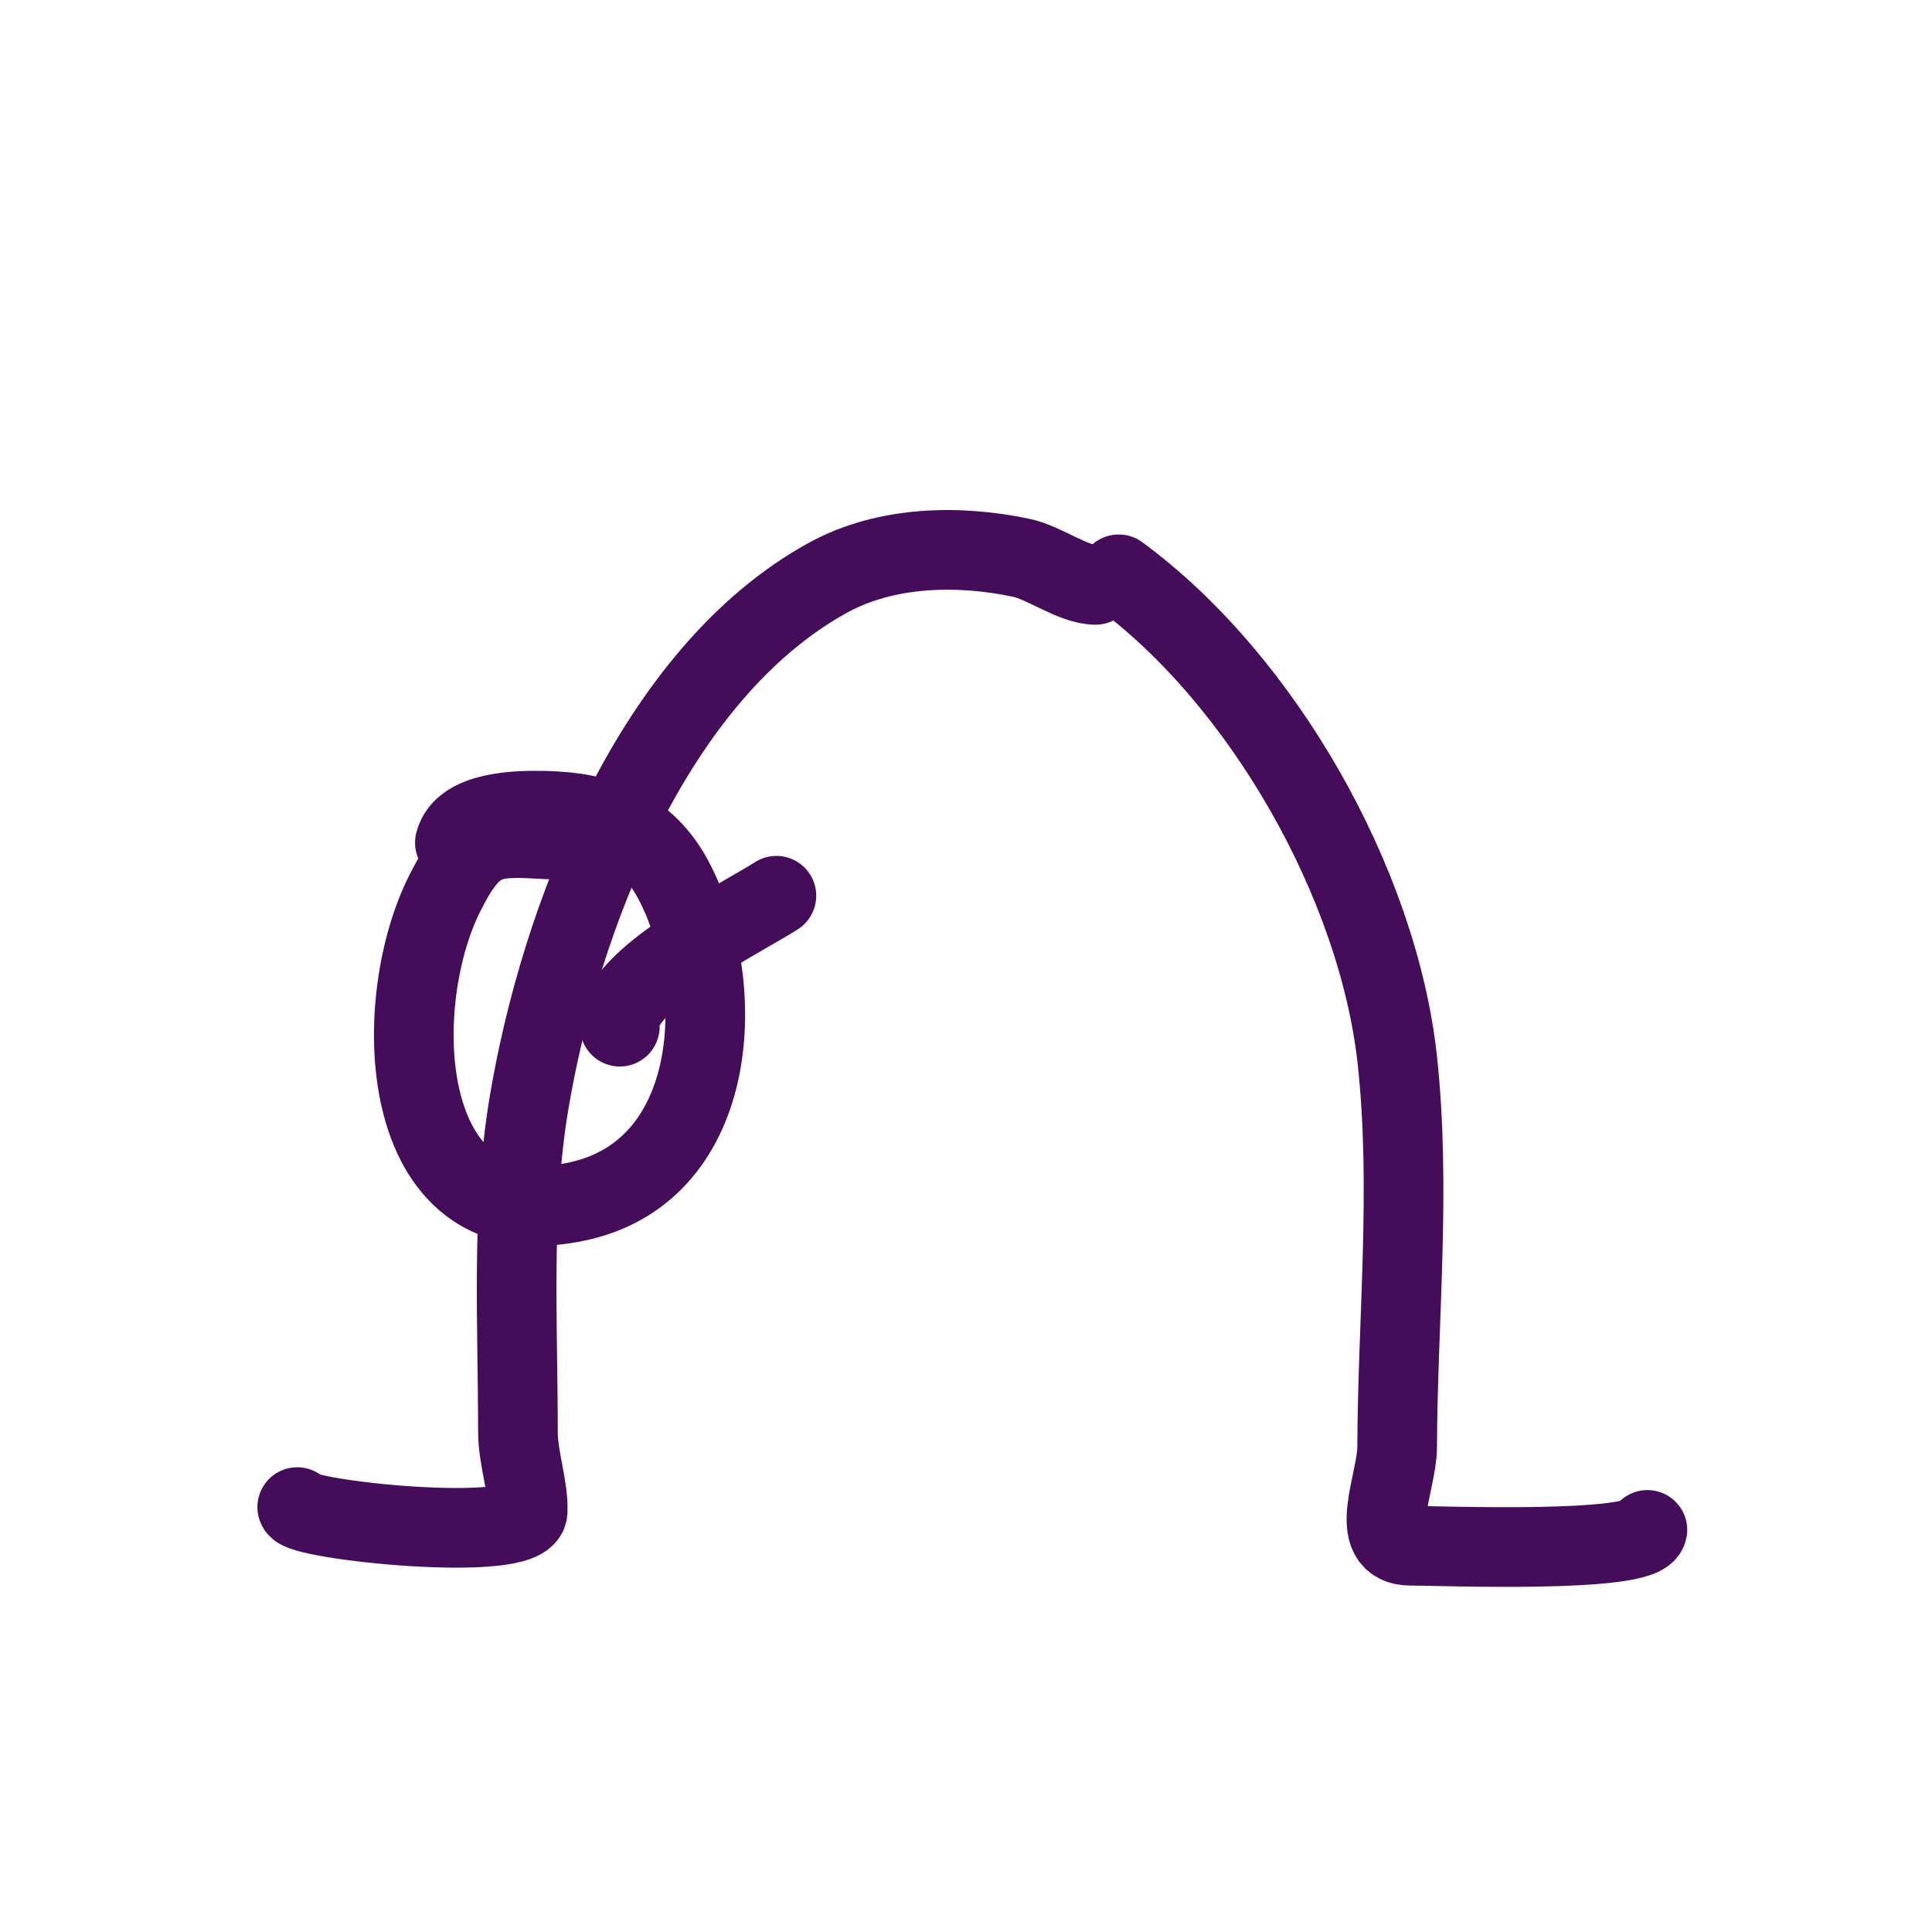
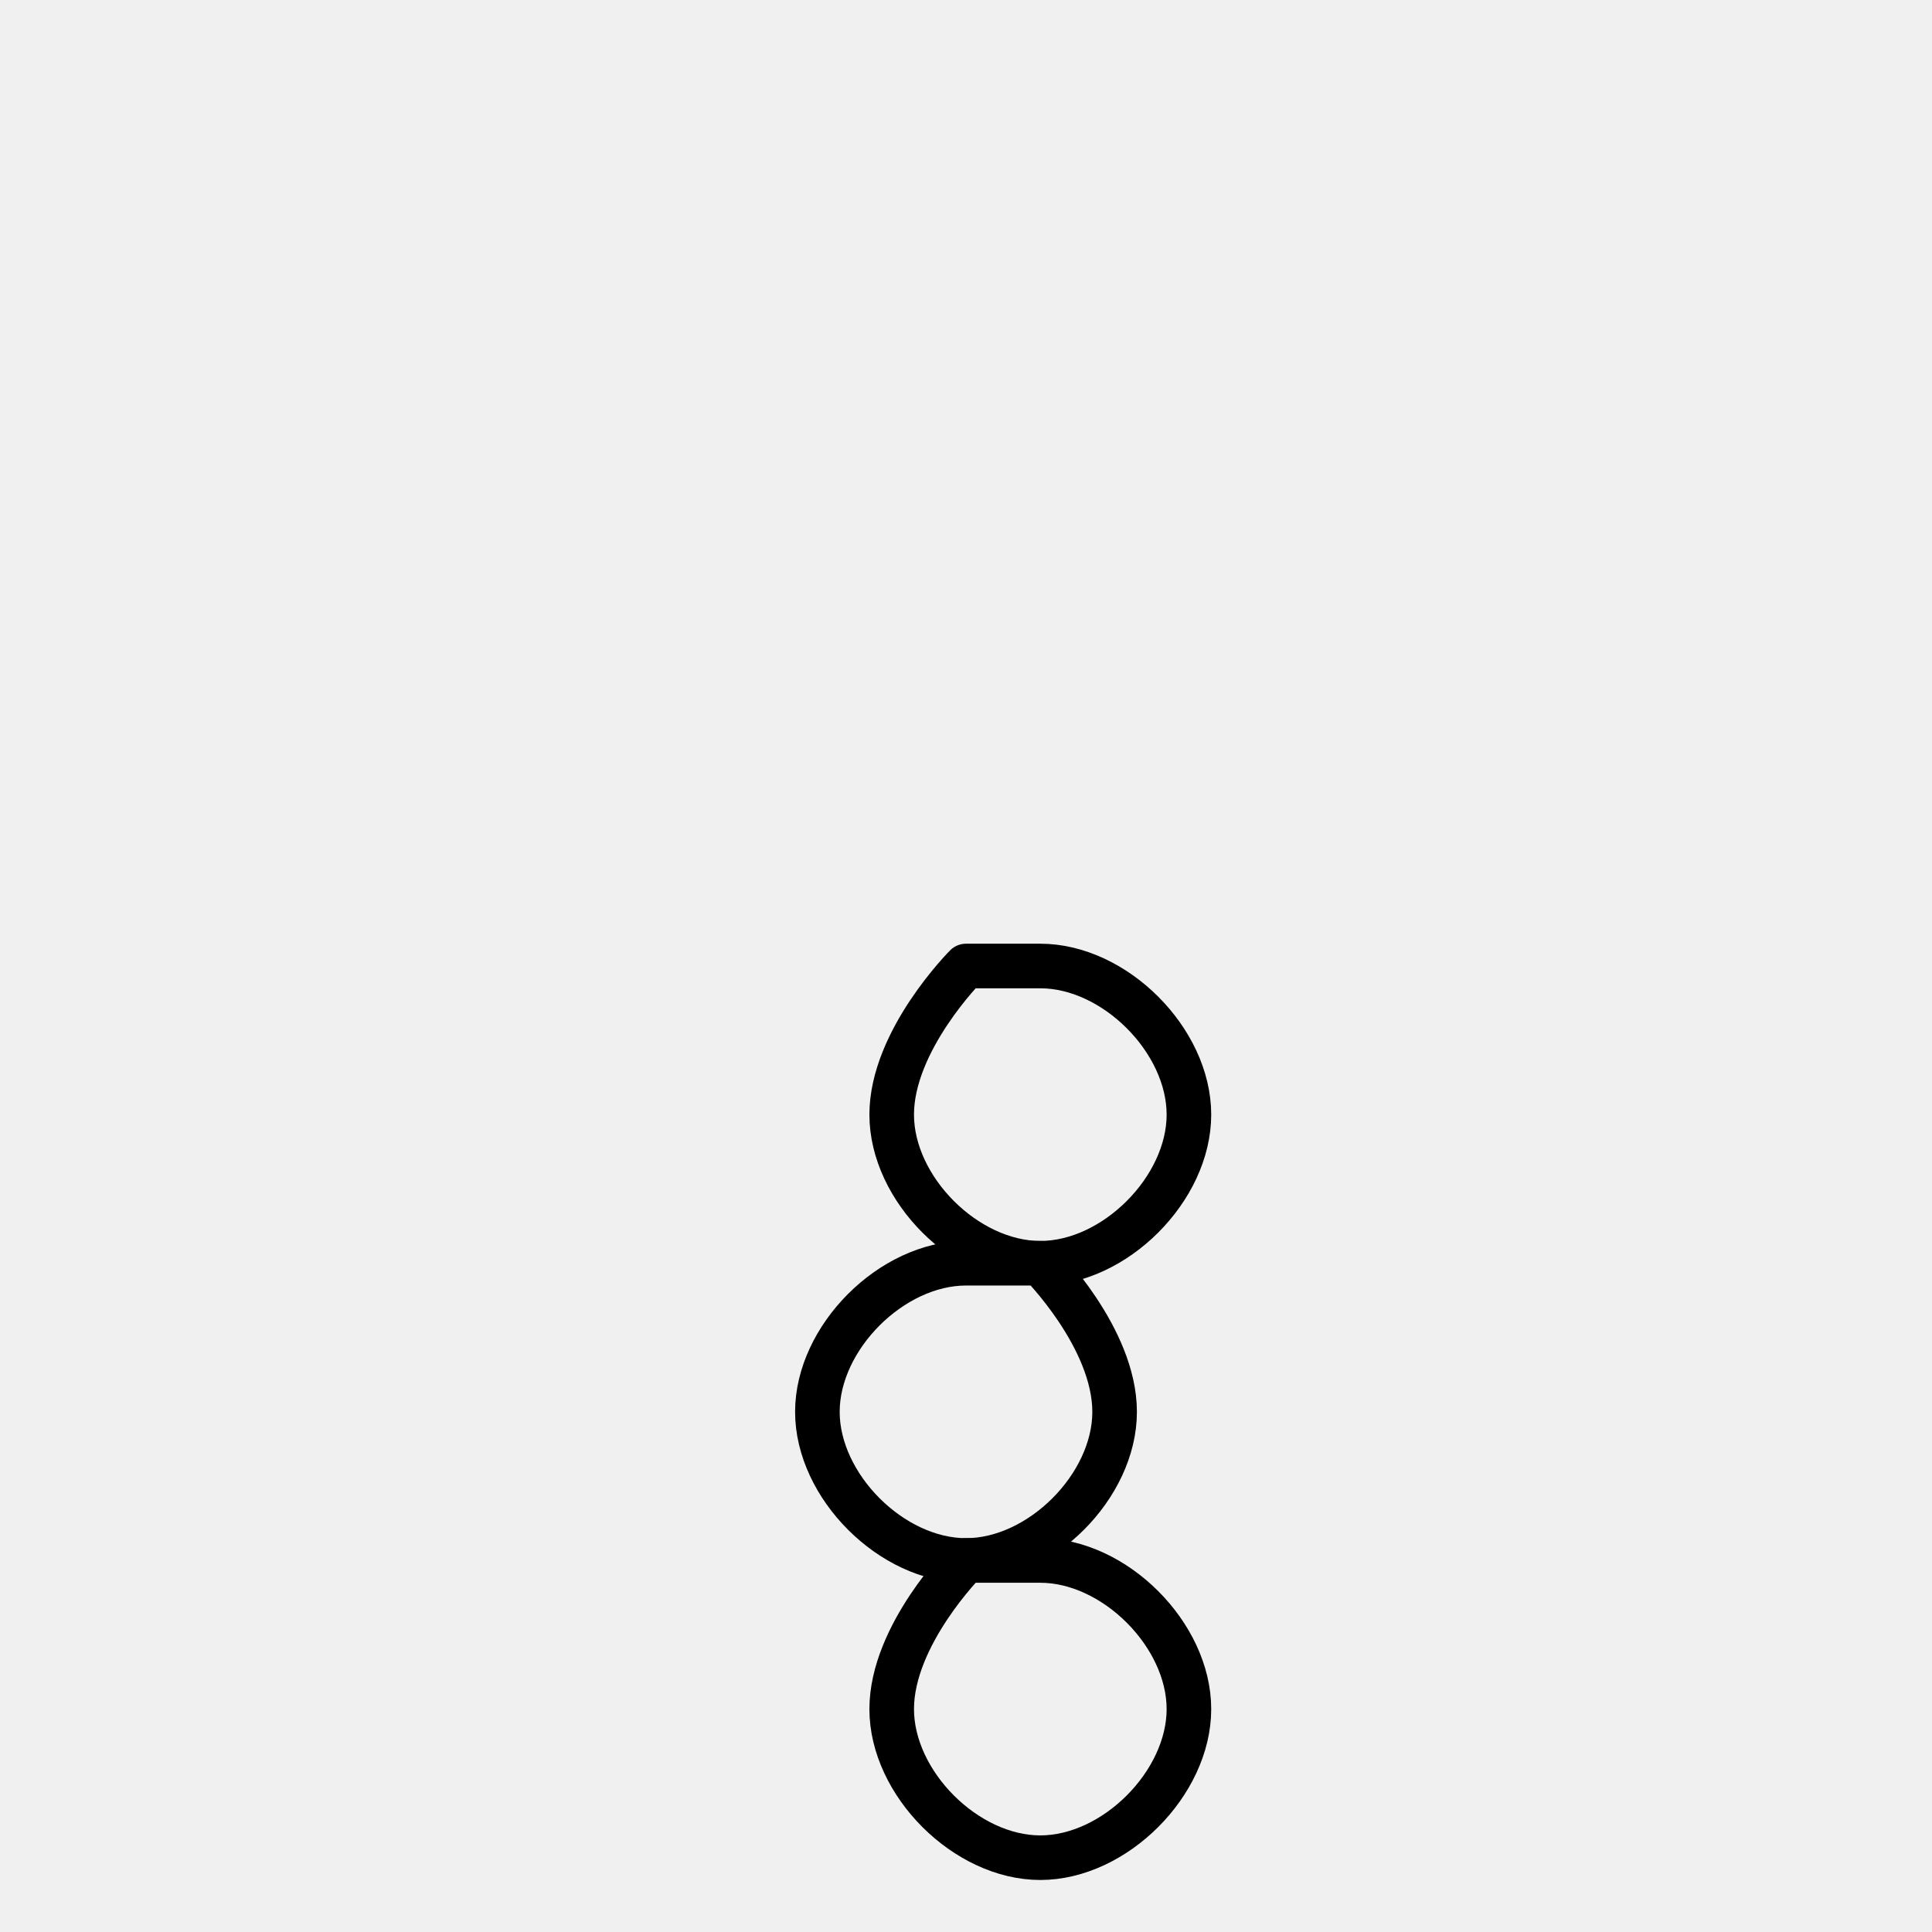
- <svg xmlns="http://www.w3.org/2000/svg" width="130" height="130" viewBox="0 0 130 130" fill="none">
-   <rect width="130" height="130" fill="white" />
-   <path d="M20 101.409C20.109 102.281 35.412 103.893 35.505 101.71C35.574 100.083 34.851 98.126 34.851 96.342C34.851 89.093 34.393 81.502 35.578 74.34C37.64 61.87 43.975 45.32 55.715 38.873C59.598 36.741 64.473 36.632 68.74 37.537C70.268 37.861 72.231 39.354 73.718 39.354" stroke="#450D59" stroke-width="5.36" stroke-linecap="round" stroke-linejoin="round" />
-   <path d="M36.92 56.481C33.043 56.273 31.916 56.118 29.9 60.166C26.106 67.784 26.712 83.666 39.047 80.798C48.498 78.602 49.006 66.269 45.351 59.286C43.479 55.708 40.453 54.632 36.578 54.552C34.858 54.517 31.136 54.571 30.607 56.7" stroke="#450D59" stroke-width="5.36" stroke-linecap="round" stroke-linejoin="round" />
-   <path d="M75.273 38.644C84.945 45.732 92.733 59.468 94.022 71.33C94.957 79.929 94.046 88.744 94.011 97.384C94.001 99.745 91.903 104.008 94.913 104.008C96.827 104.008 110.576 104.551 110.85 102.944" stroke="#450D59" stroke-width="5.36" stroke-linecap="round" stroke-linejoin="round" />
-   <path d="M41.706 69.082C41.28 66.02 50.111 61.662 52.242 60.272" stroke="#450D59" stroke-width="5.36" stroke-linecap="round" stroke-linejoin="round" />
+ <svg xmlns="http://www.w3.org/2000/svg" viewBox="0 0 130 130" fill="none" preserveAspectRatio="xMidYMid meet">
+   <path d="M65 65C65 65 60 70 60 75C60 80 65 85 70 85C75 85 80 80 80 75C80 70 75 65 70 65C65 65 65 65 65 65Z" stroke="currentColor" stroke-width="3" stroke-linecap="round" stroke-linejoin="round" />
+   <path d="M70 85C70 85 75 90 75 95C75 100 70 105 65 105C60 105 55 100 55 95C55 90 60 85 65 85C70 85 70 85 70 85Z" stroke="currentColor" stroke-width="3" stroke-linecap="round" stroke-linejoin="round" />
+   <path d="M65 105C65 105 60 110 60 115C60 120 65 125 70 125C75 125 80 120 80 115C80 110 75 105 70 105C65 105 65 105 65 105Z" stroke="currentColor" stroke-width="3" stroke-linecap="round" stroke-linejoin="round" />
</svg>
